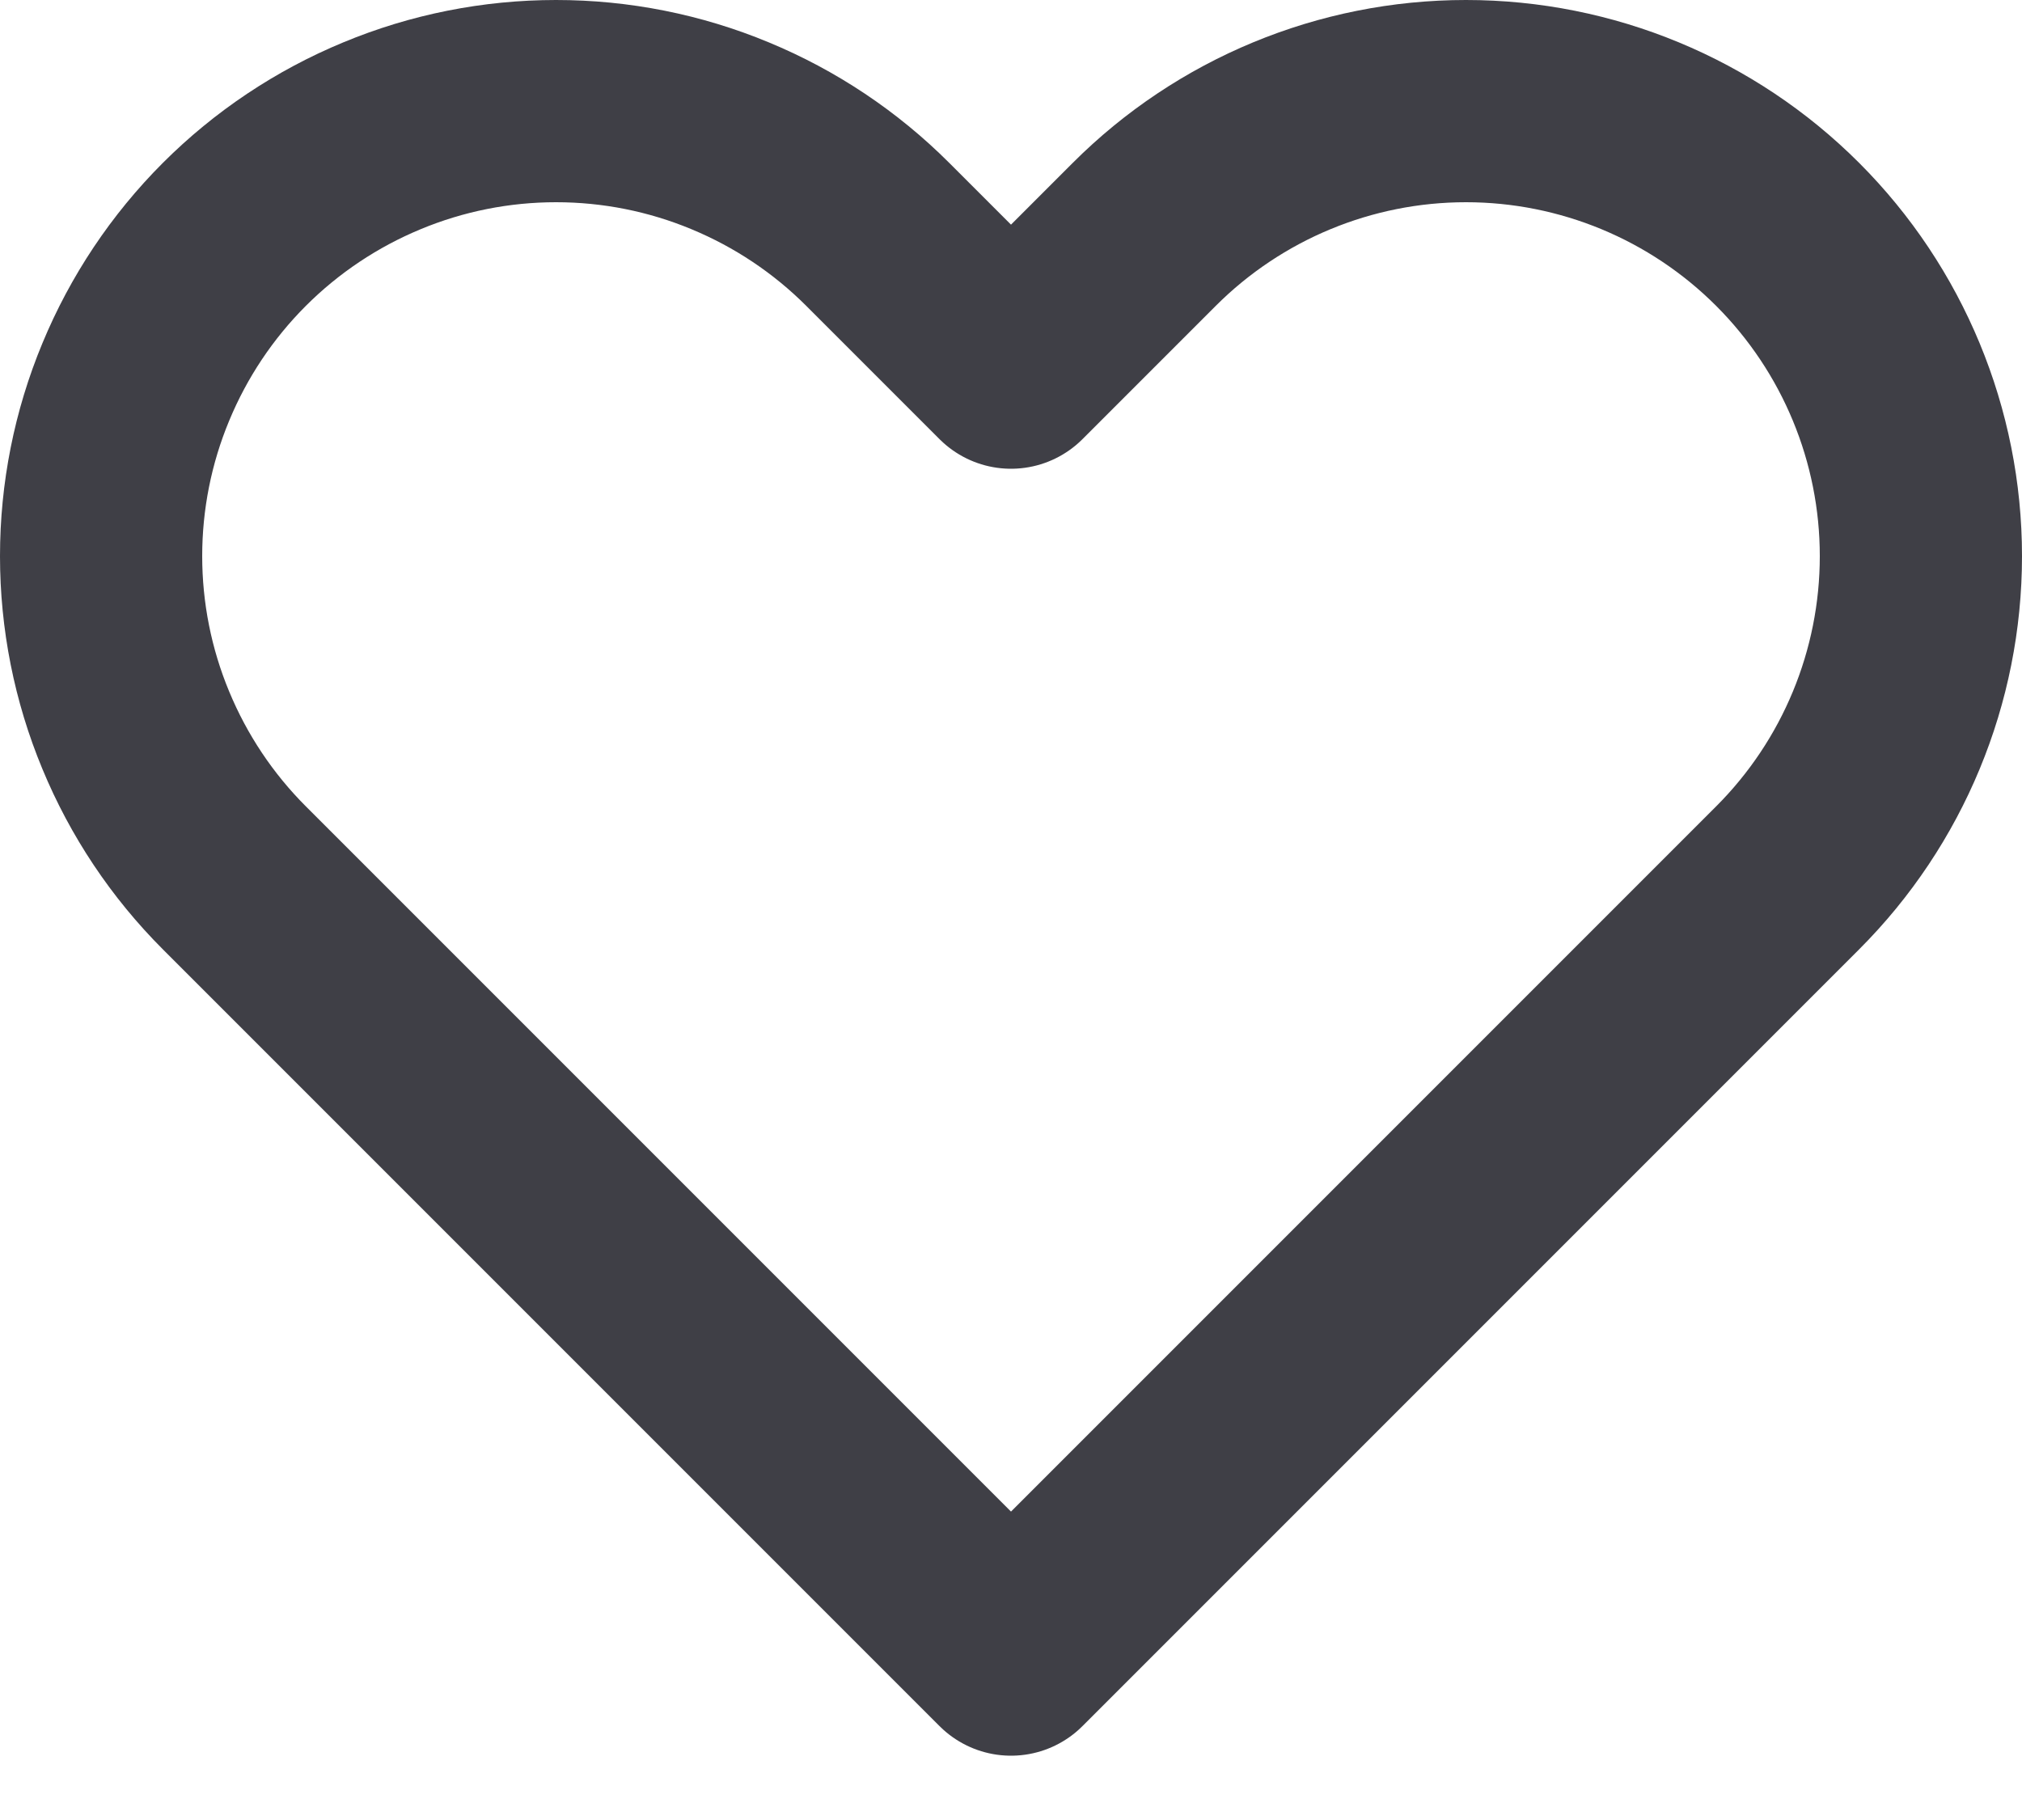
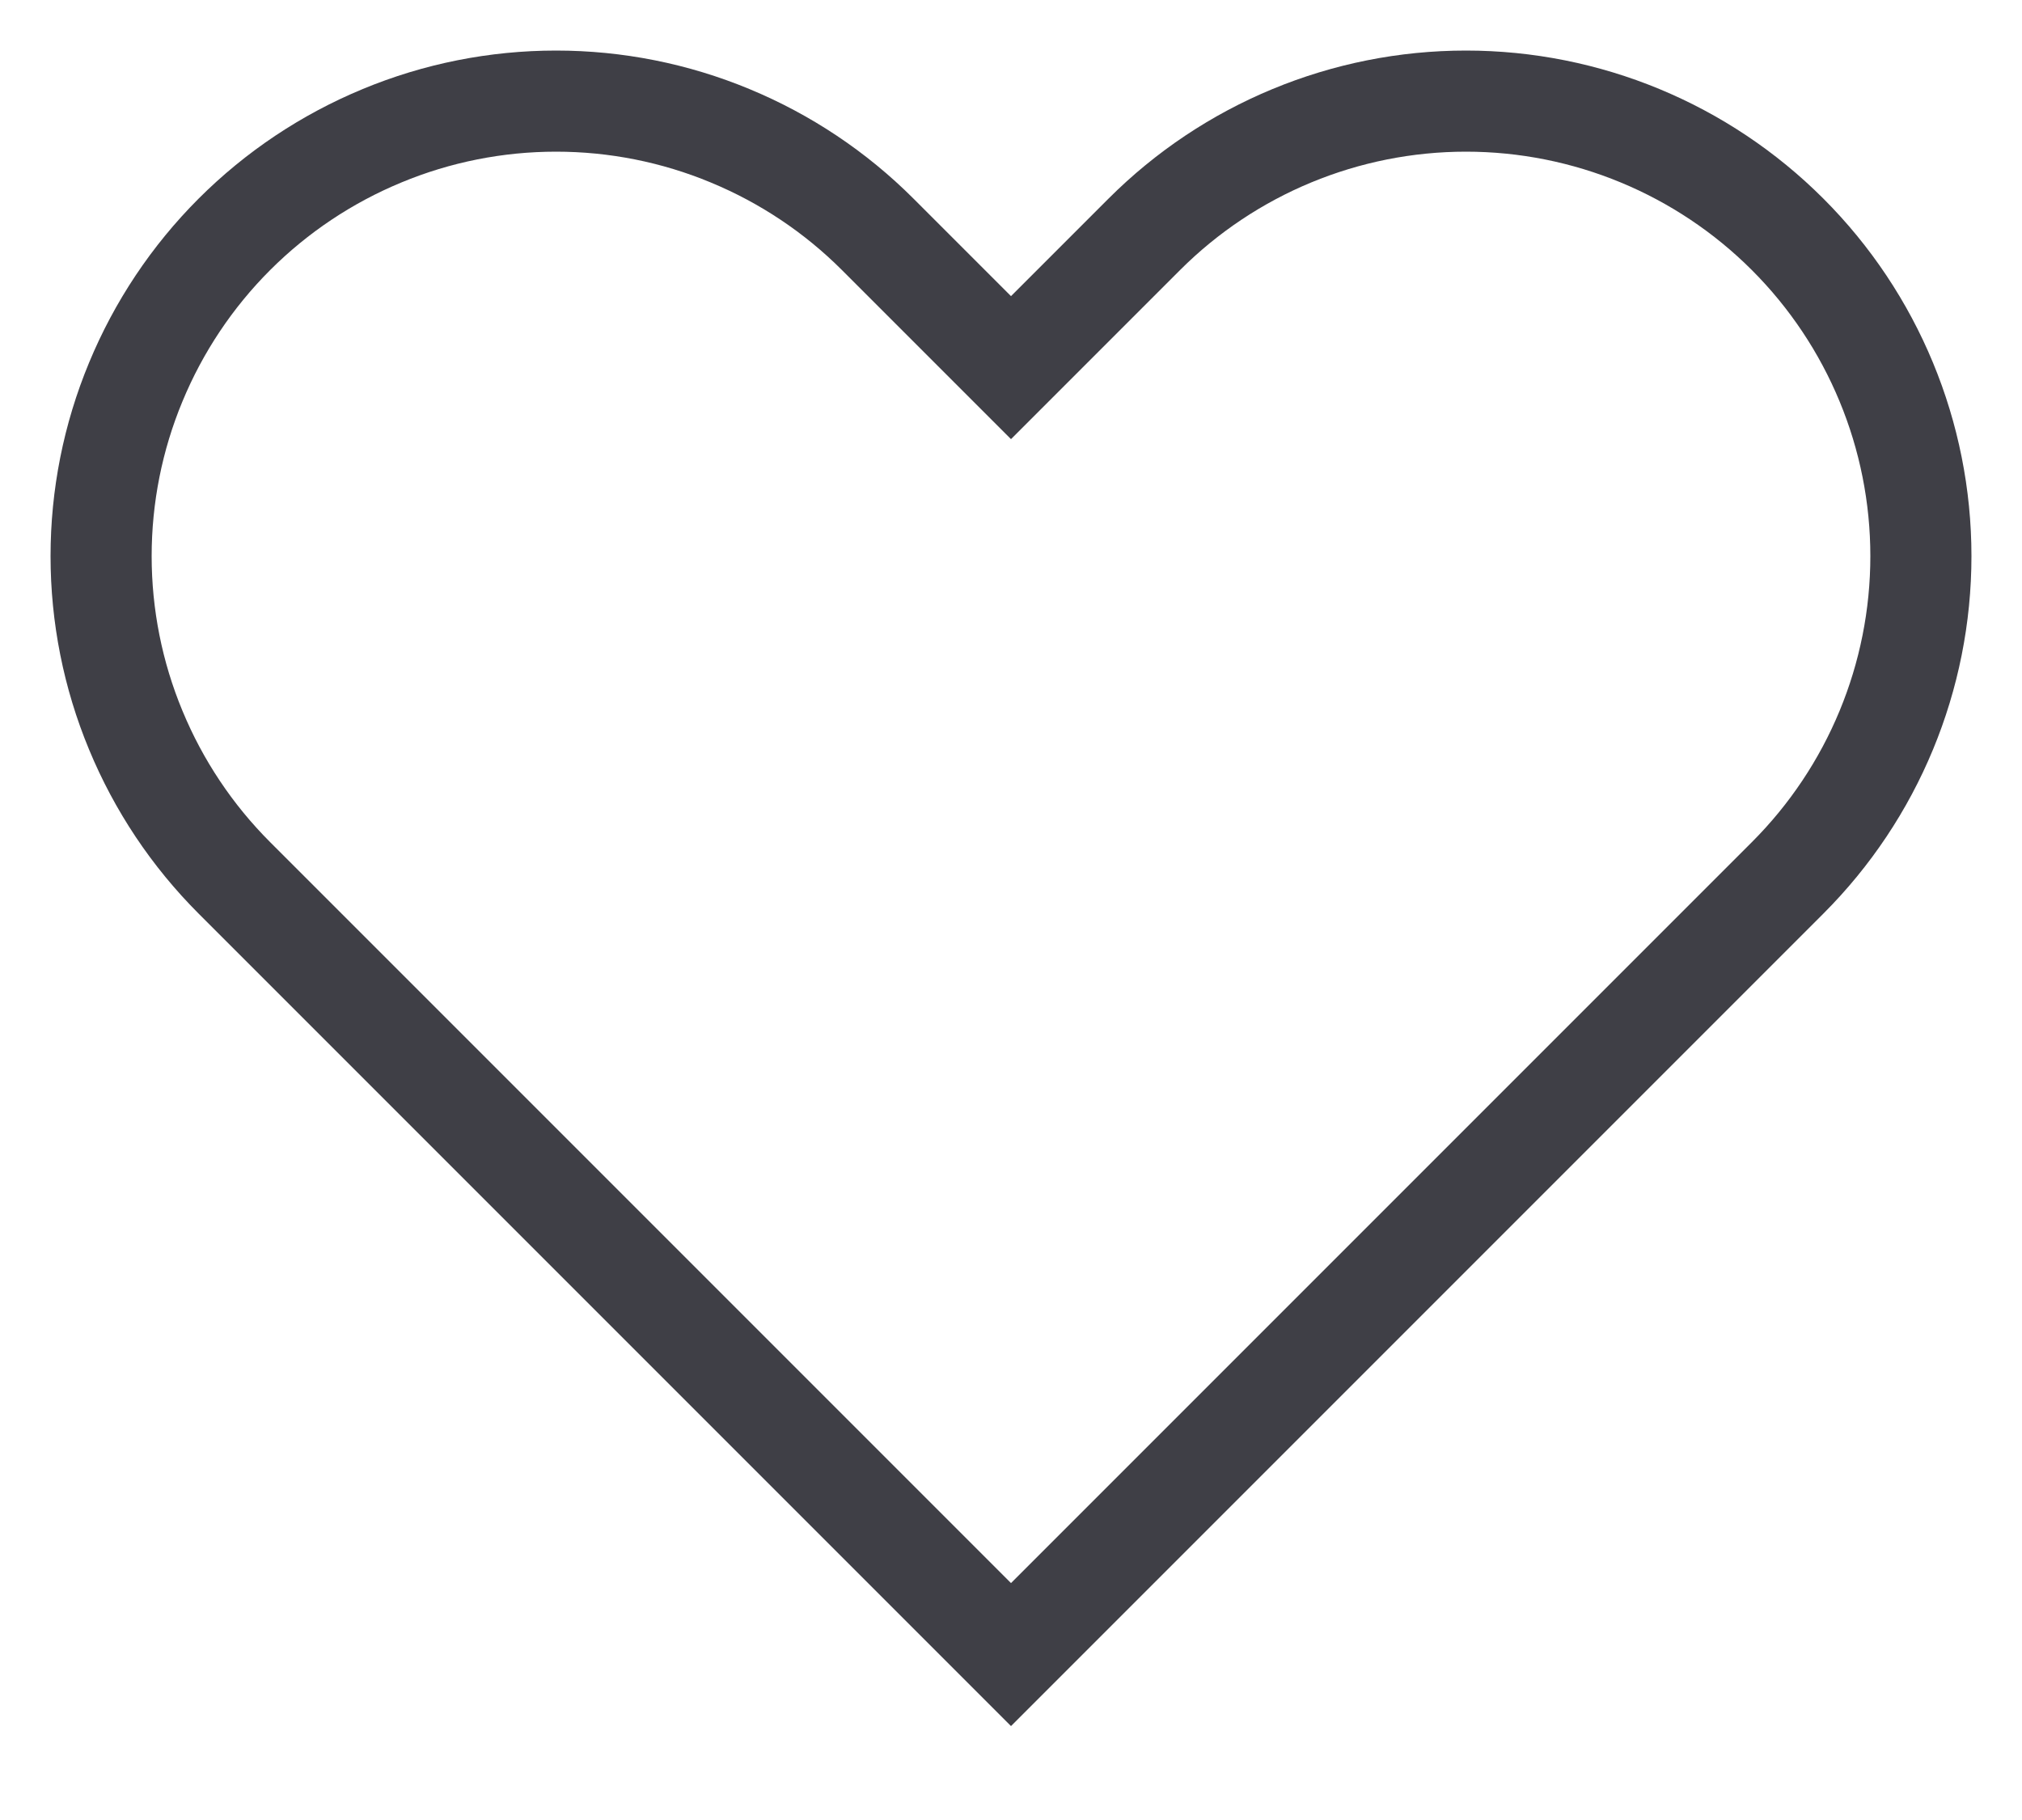
<svg xmlns="http://www.w3.org/2000/svg" width="20" height="18" viewBox="0 0 20 18" fill="none">
-   <path d="M1.343 3.778C1.569 3.232 1.9 2.736 2.318 2.318C2.736 1.9 3.232 1.569 3.778 1.343C4.324 1.116 4.909 1 5.5 1C6.091 1 6.676 1.116 7.222 1.343C7.768 1.569 8.264 1.9 8.682 2.318L10 3.636L11.318 2.318C12.162 1.474 13.307 1 14.5 1C15.694 1 16.838 1.474 17.682 2.318C18.526 3.162 19 4.307 19 5.5C19 6.694 18.526 7.838 17.682 8.682L10 16.364L2.318 8.682C1.9 8.264 1.569 7.768 1.343 7.222C1.116 6.676 1 6.091 1 5.5C1 4.909 1.116 4.324 1.343 3.778Z" stroke="#3F3F46" stroke-width="2" stroke-linecap="round" stroke-linejoin="round" />
+   <path d="M1.343 3.778C1.569 3.232 1.9 2.736 2.318 2.318C2.736 1.9 3.232 1.569 3.778 1.343C4.324 1.116 4.909 1 5.5 1C6.091 1 6.676 1.116 7.222 1.343C7.768 1.569 8.264 1.9 8.682 2.318L10 3.636L11.318 2.318C12.162 1.474 13.307 1 14.5 1C15.694 1 16.838 1.474 17.682 2.318C18.526 3.162 19 4.307 19 5.5C19 6.694 18.526 7.838 17.682 8.682L10 16.364L2.318 8.682C1.9 8.264 1.569 7.768 1.343 7.222C1.116 6.676 1 6.091 1 5.5C1 4.909 1.116 4.324 1.343 3.778Z" stroke="#3F3F46" strokeWidth="2" strokeLinecap="round" strokeLinejoin="round" />
</svg>
